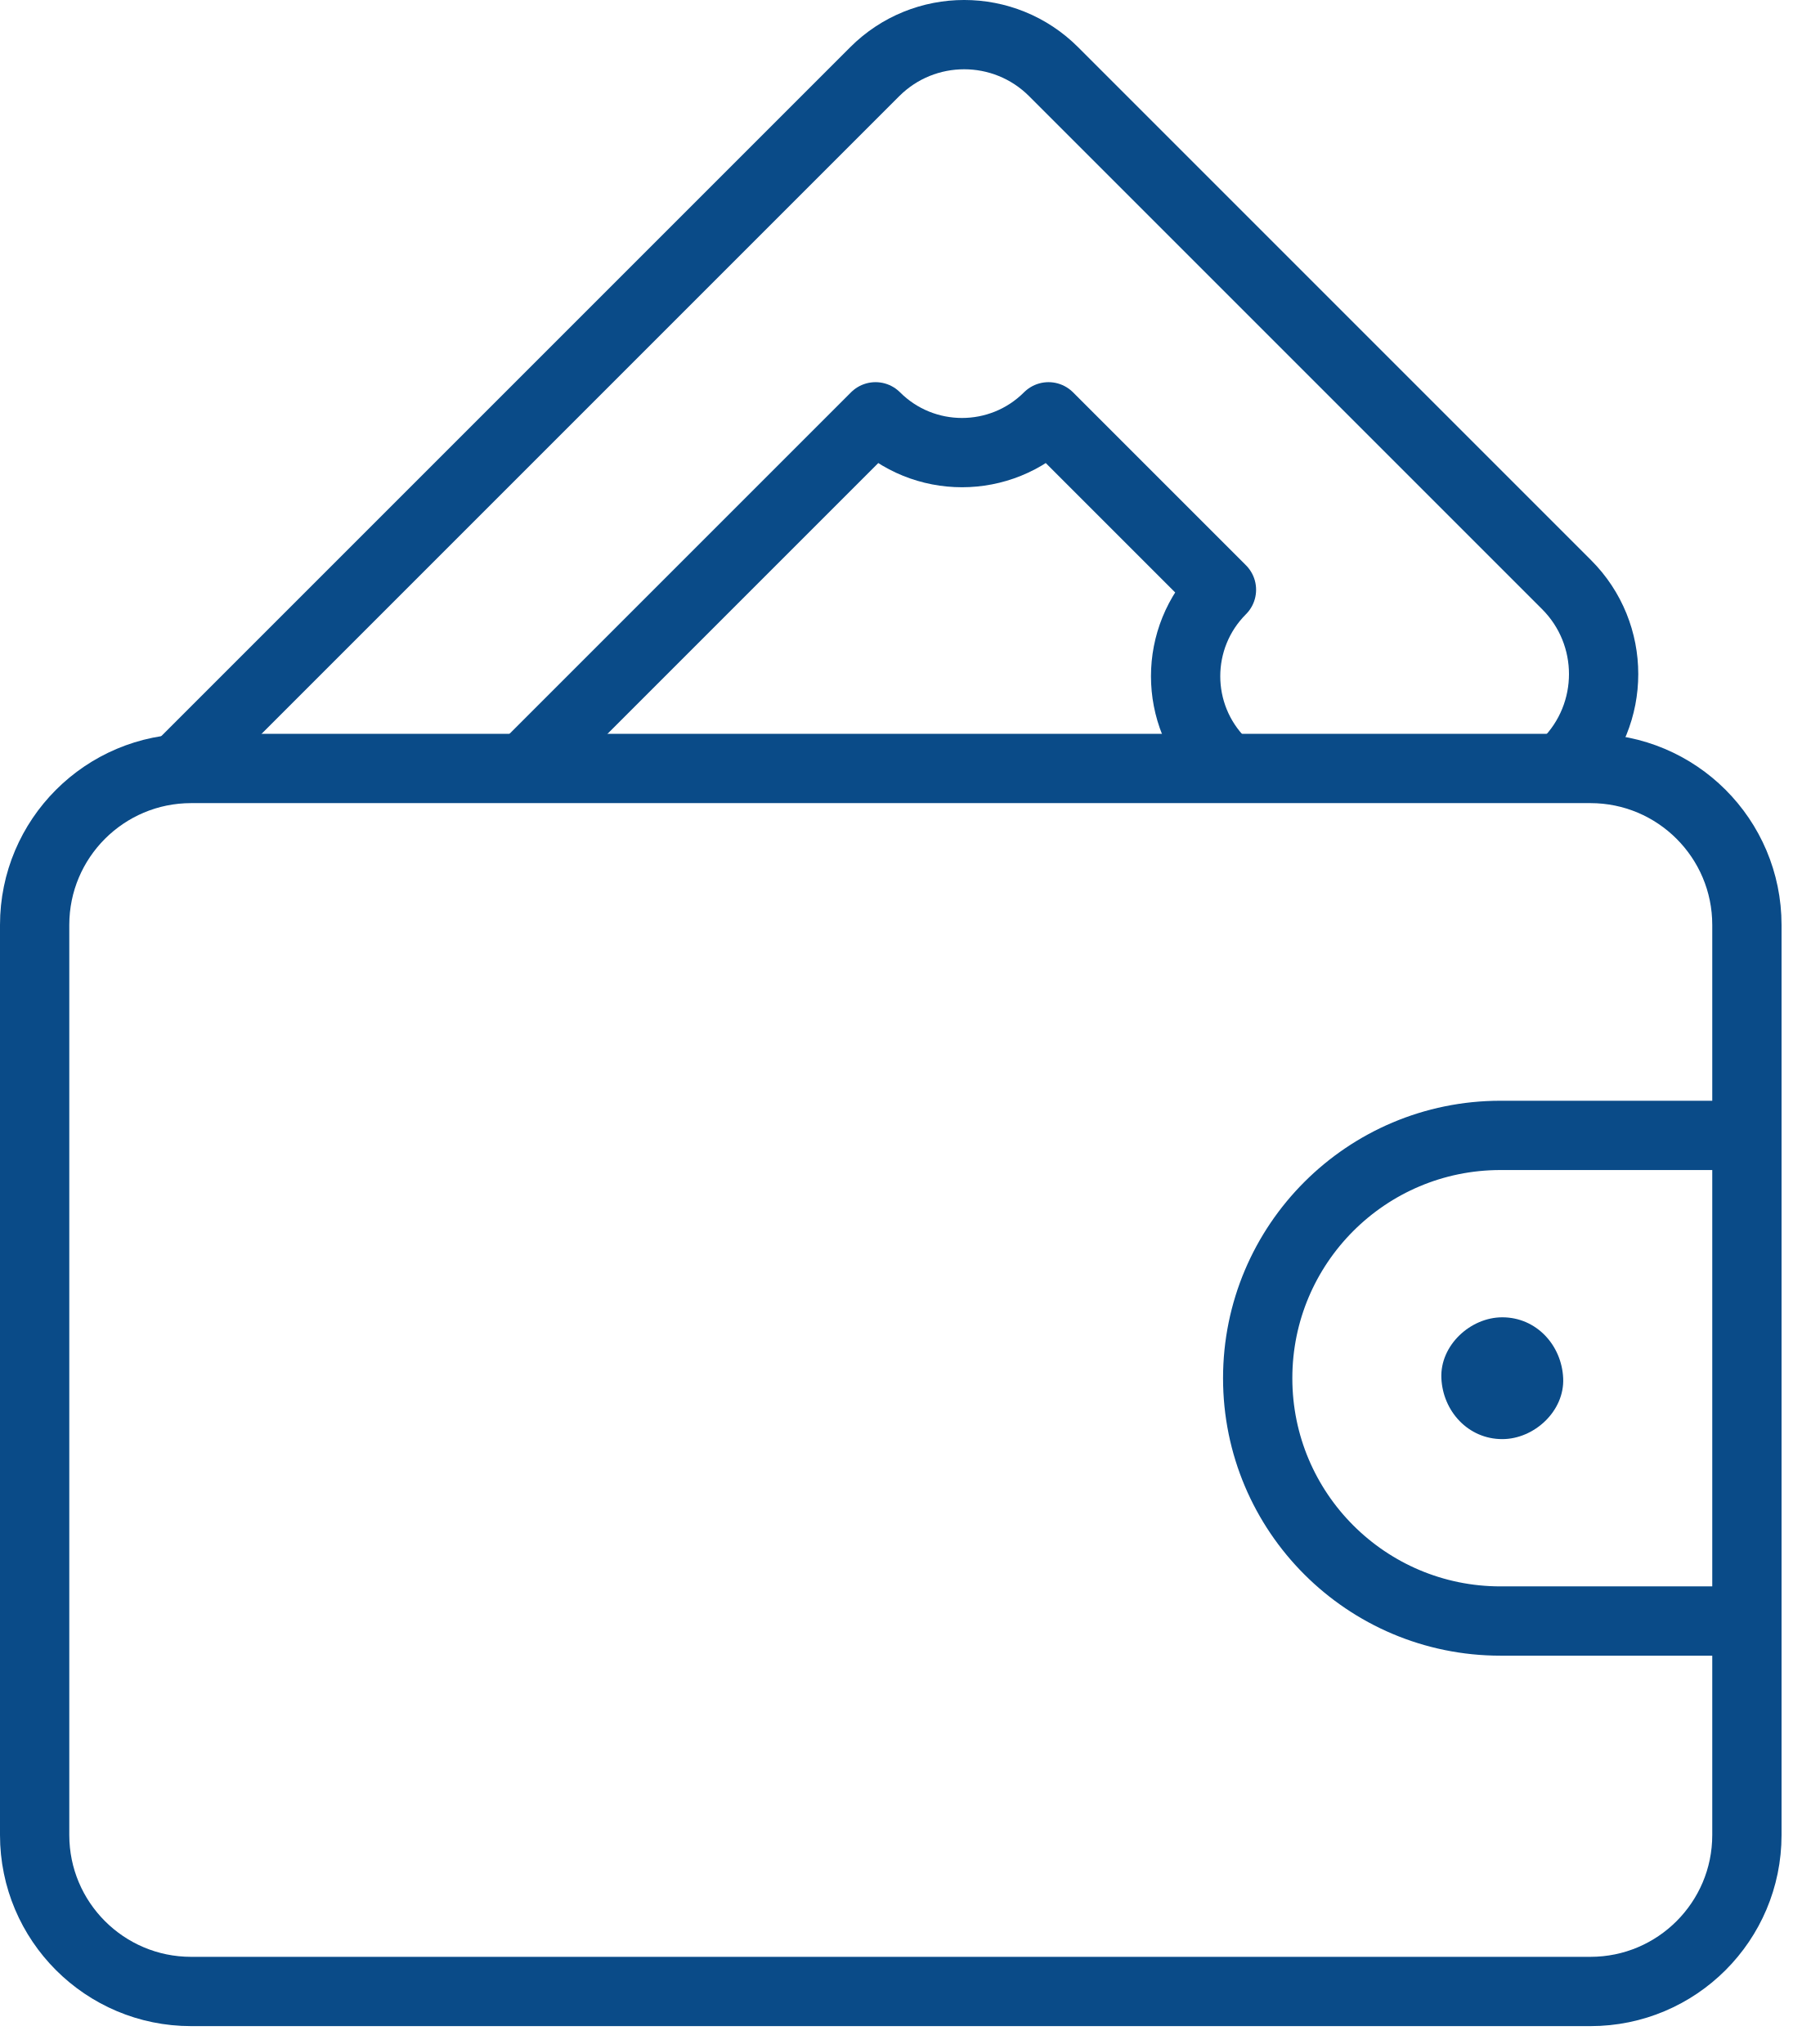
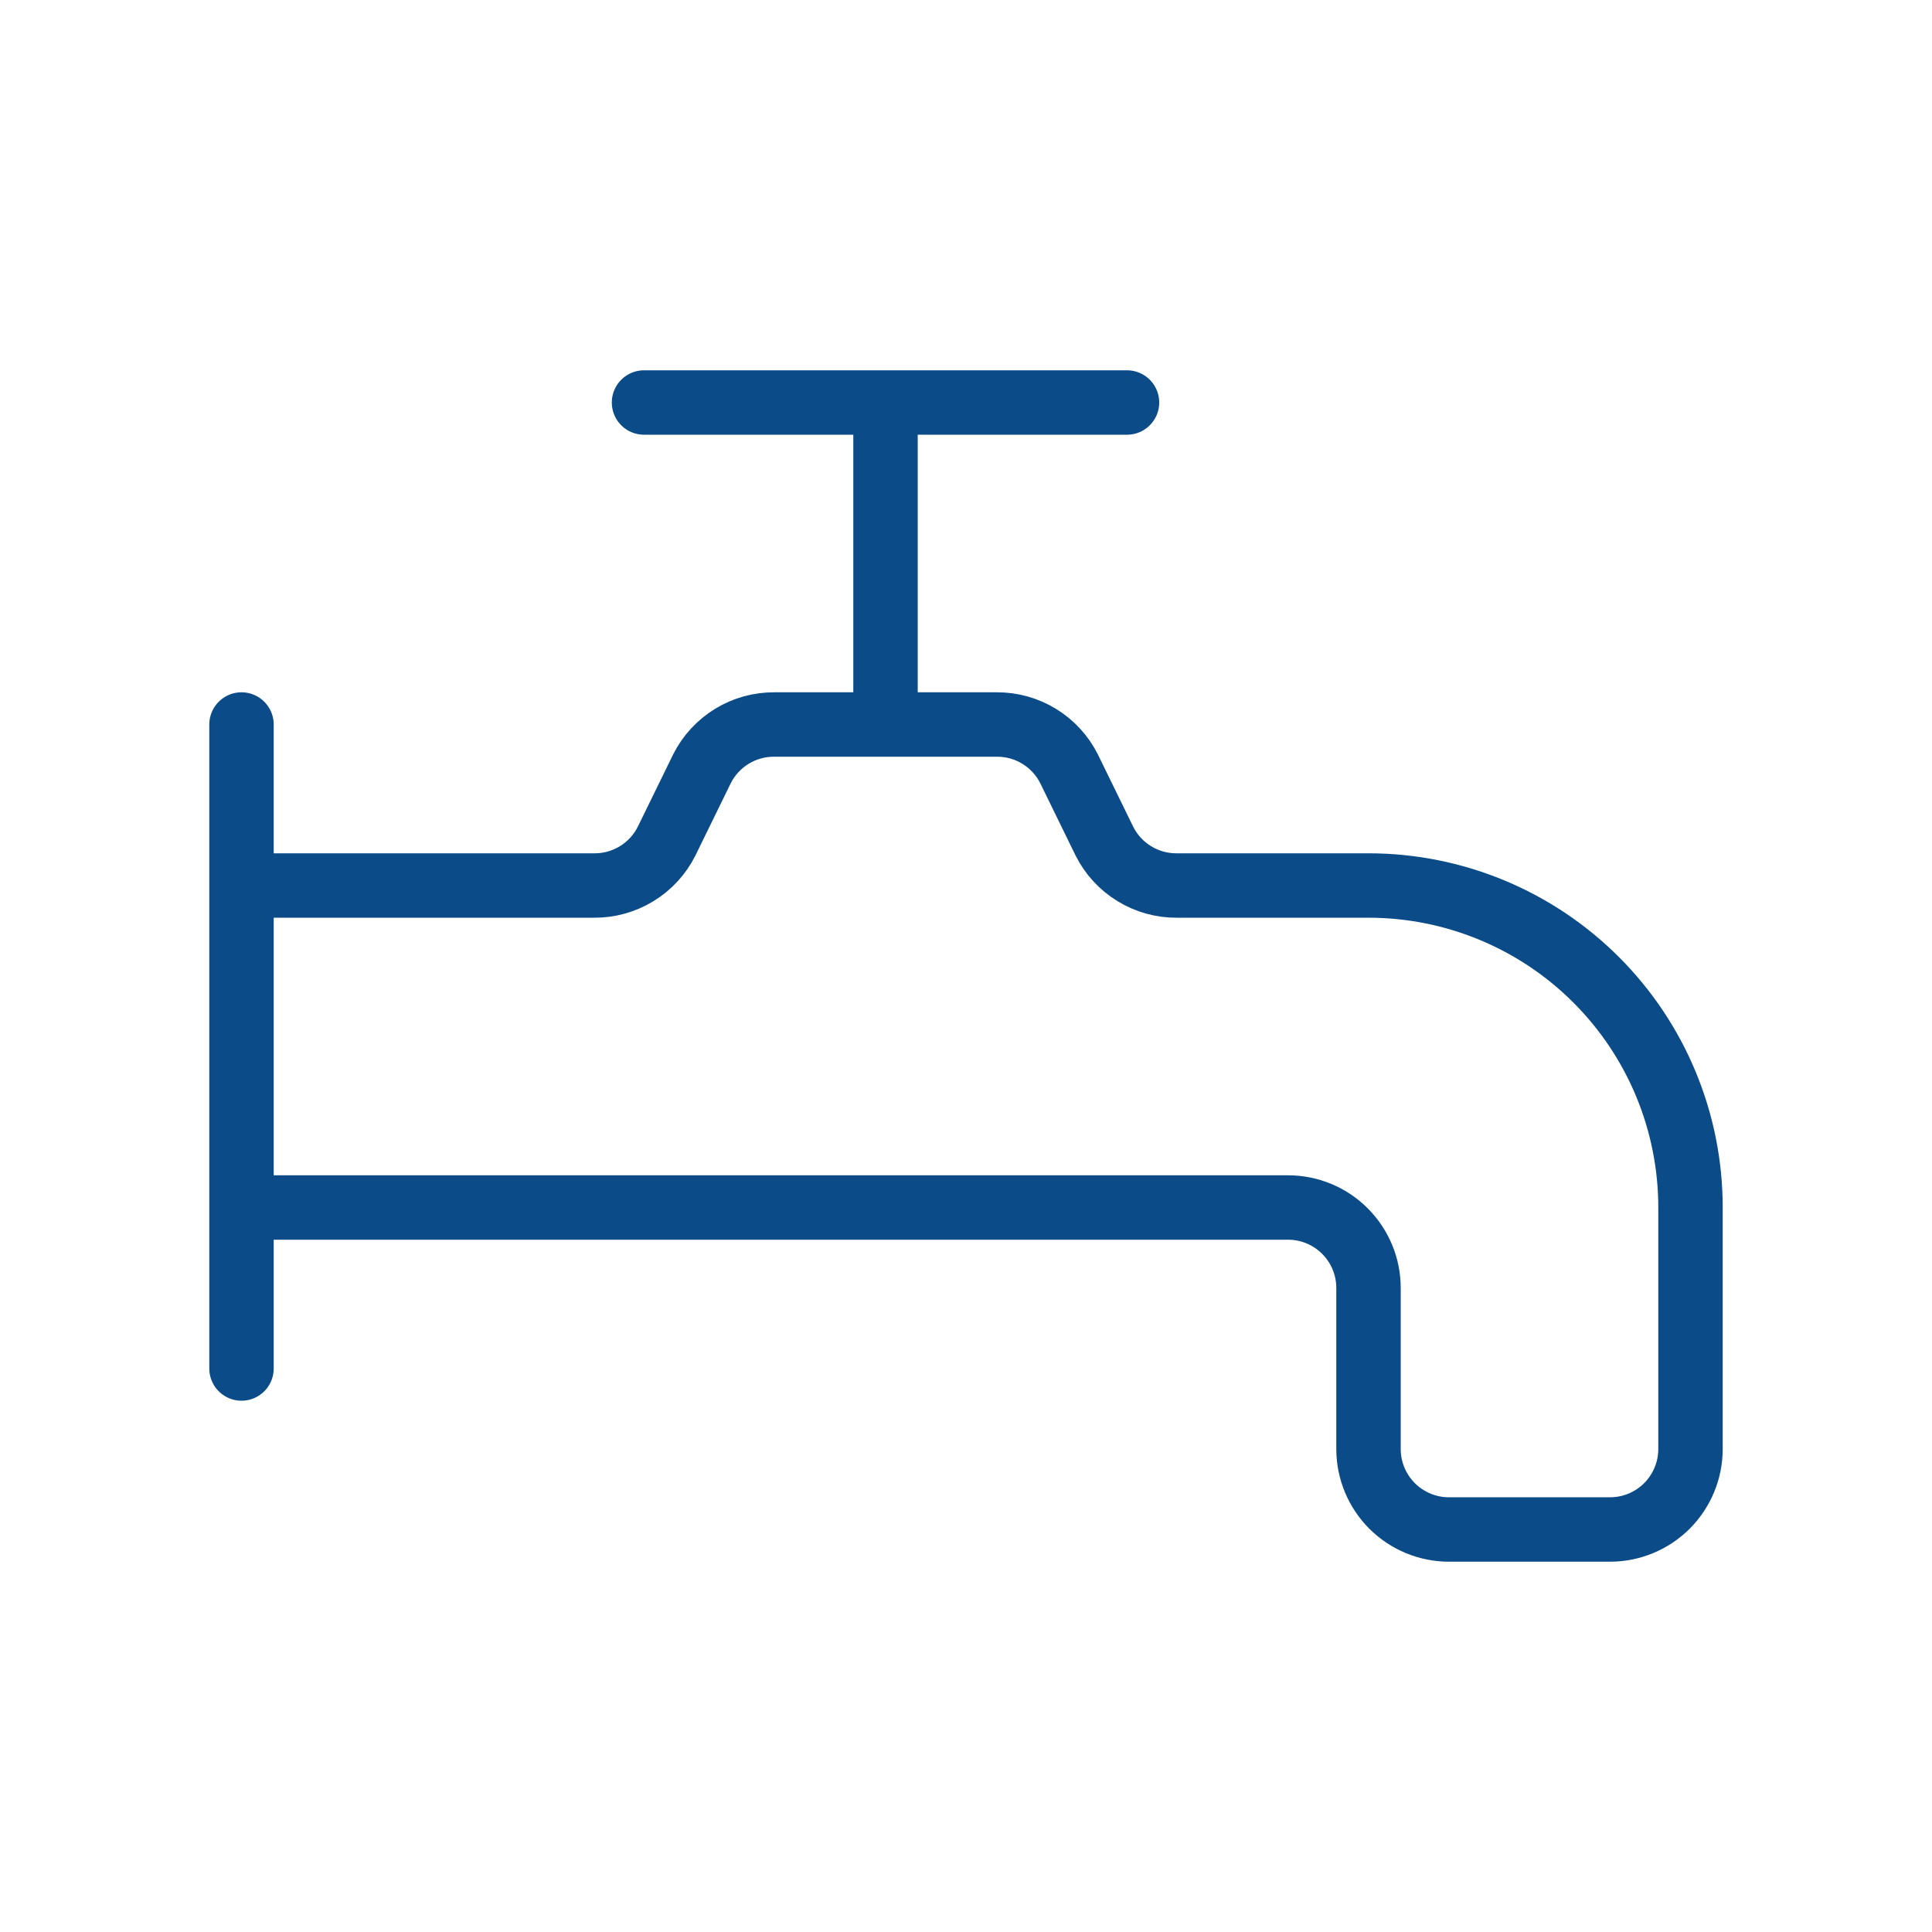
- <svg xmlns="http://www.w3.org/2000/svg" width="52" height="59" viewBox="0 0 52 59" fill="none">
-   <path d="M45.077 22.182L45.218 22.04C46.645 20.614 46.645 18.301 45.218 16.875L30.413 2.07C28.987 0.643 26.674 0.643 25.248 2.07L5.136 22.182" stroke="#0A4B88" stroke-width="2" stroke-miterlimit="10" stroke-linejoin="round" />
-   <path d="M35.091 22.182L35.257 22.016C33.878 20.637 33.878 18.402 35.257 17.023L30.265 12.031C28.886 13.409 26.651 13.409 25.272 12.031L15.121 22.182" stroke="#0A4B88" stroke-width="2" stroke-miterlimit="10" stroke-linejoin="round" />
-   <path d="M45.907 22.182H5.517C3.023 22.182 1 24.204 1 26.699V52.967C1 55.462 3.023 57.484 5.517 57.484H45.907C48.401 57.484 50.424 55.462 50.424 52.967V26.699C50.424 24.204 48.401 22.182 45.907 22.182Z" stroke="#0A4B88" stroke-width="2" stroke-miterlimit="10" stroke-linejoin="round" />
-   <path d="M50.424 32.773H43.312C39.441 32.773 36.303 35.911 36.303 39.782C36.303 43.653 39.441 46.791 43.312 46.791H50.424" stroke="#0A4B88" stroke-width="2" stroke-miterlimit="10" stroke-linejoin="round" />
-   <path d="M43.363 41.54C44.283 41.54 45.164 40.731 45.121 39.782C45.078 38.83 44.349 38.024 43.363 38.024C42.444 38.024 41.563 38.833 41.605 39.782C41.648 40.734 42.378 41.54 43.363 41.54Z" fill="#0A4B88" />
+ <svg xmlns="http://www.w3.org/2000/svg" width="56" height="56" viewBox="0 0 56 56" fill="none">
+   <path d="M25.667 11.667V20.627M18.667 11.667H32.667" stroke="#0A4B88" stroke-width="1.867" stroke-linecap="round" stroke-linejoin="round" />
+   <path d="M7 21V39.667M39.667 25.667H34.113C33.678 25.671 33.251 25.552 32.88 25.325C32.508 25.099 32.208 24.772 32.013 24.384L30.987 22.284C30.792 21.895 30.491 21.569 30.12 21.342C29.749 21.115 29.322 20.997 28.887 21H22.447C22.012 20.997 21.585 21.115 21.214 21.342C20.843 21.569 20.542 21.895 20.347 22.284L19.32 24.384C19.125 24.772 18.825 25.099 18.453 25.325C18.082 25.552 17.655 25.671 17.22 25.667H7V35H37.333C37.639 35 37.943 35.06 38.226 35.177C38.509 35.294 38.767 35.466 38.983 35.683C39.2 35.9 39.372 36.157 39.489 36.44C39.607 36.723 39.667 37.027 39.667 37.333V42C39.667 42.619 39.913 43.212 40.35 43.65C40.788 44.087 41.381 44.333 42 44.333H46.667C47.286 44.333 47.879 44.087 48.317 43.65C48.754 43.212 49 42.619 49 42V35C49 32.525 48.017 30.151 46.266 28.401C44.516 26.65 42.142 25.667 39.667 25.667Z" stroke="#0A4B88" stroke-width="1.867" stroke-linecap="round" stroke-linejoin="round" />
</svg>
